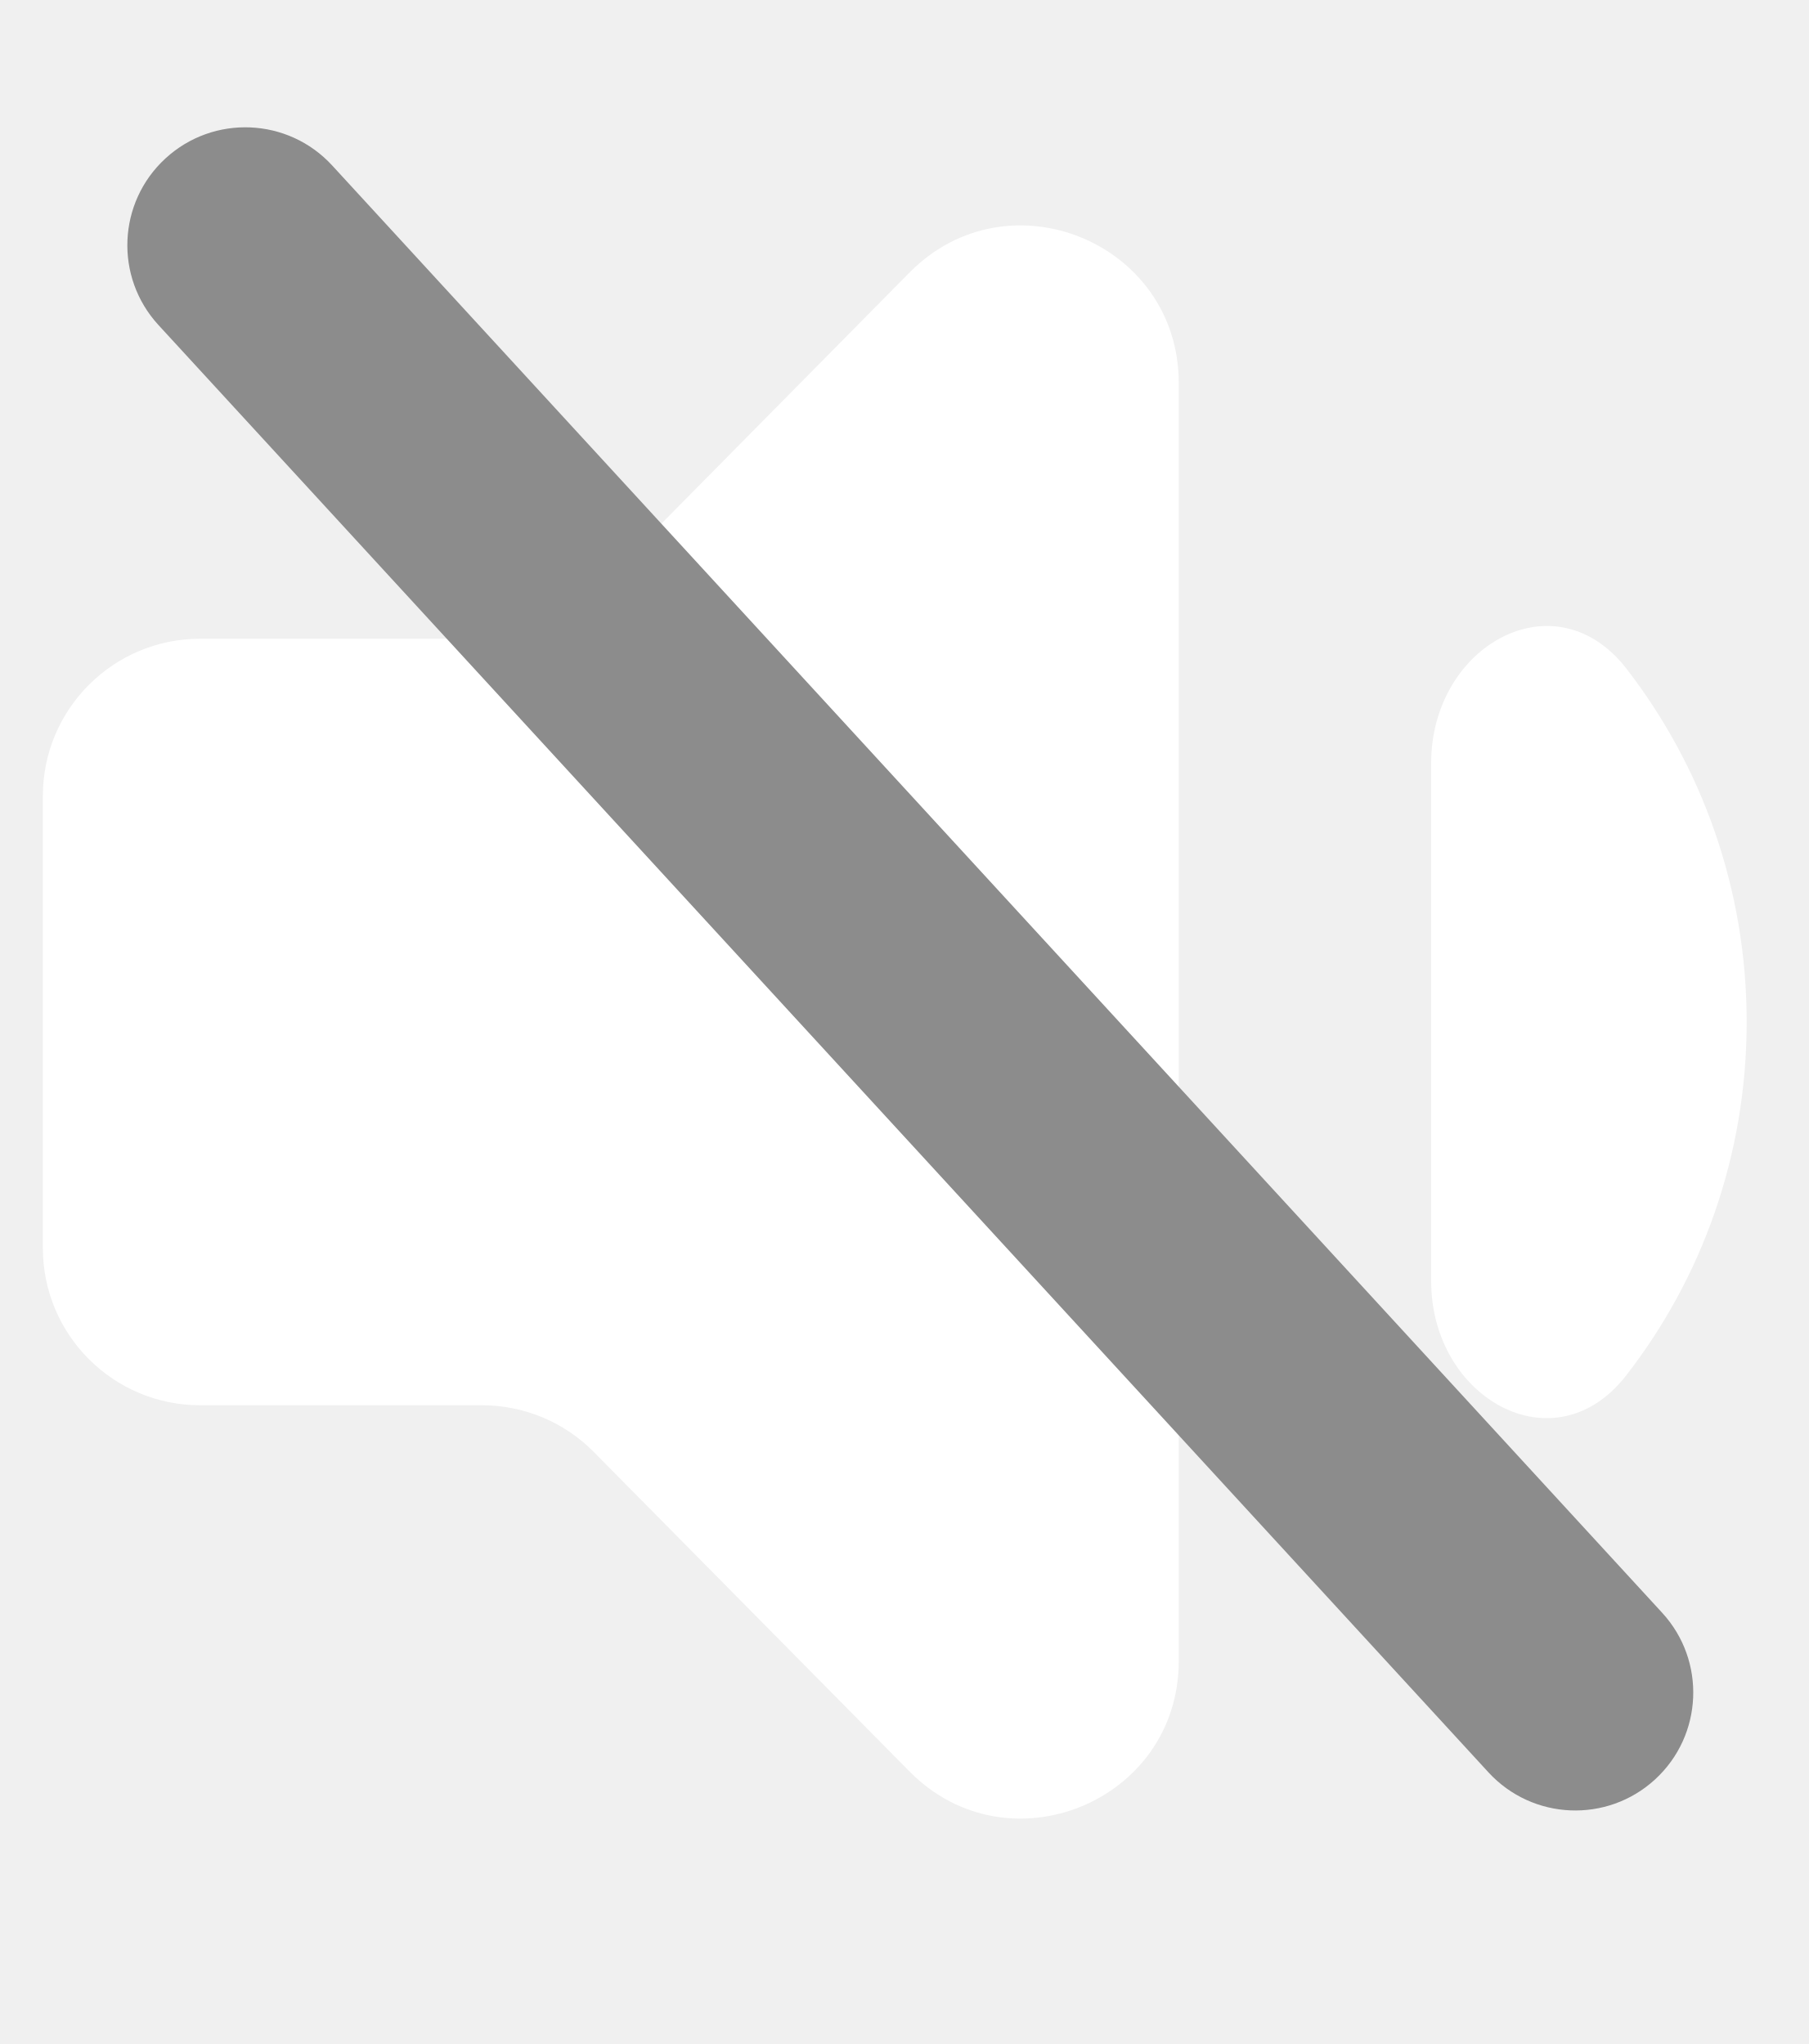
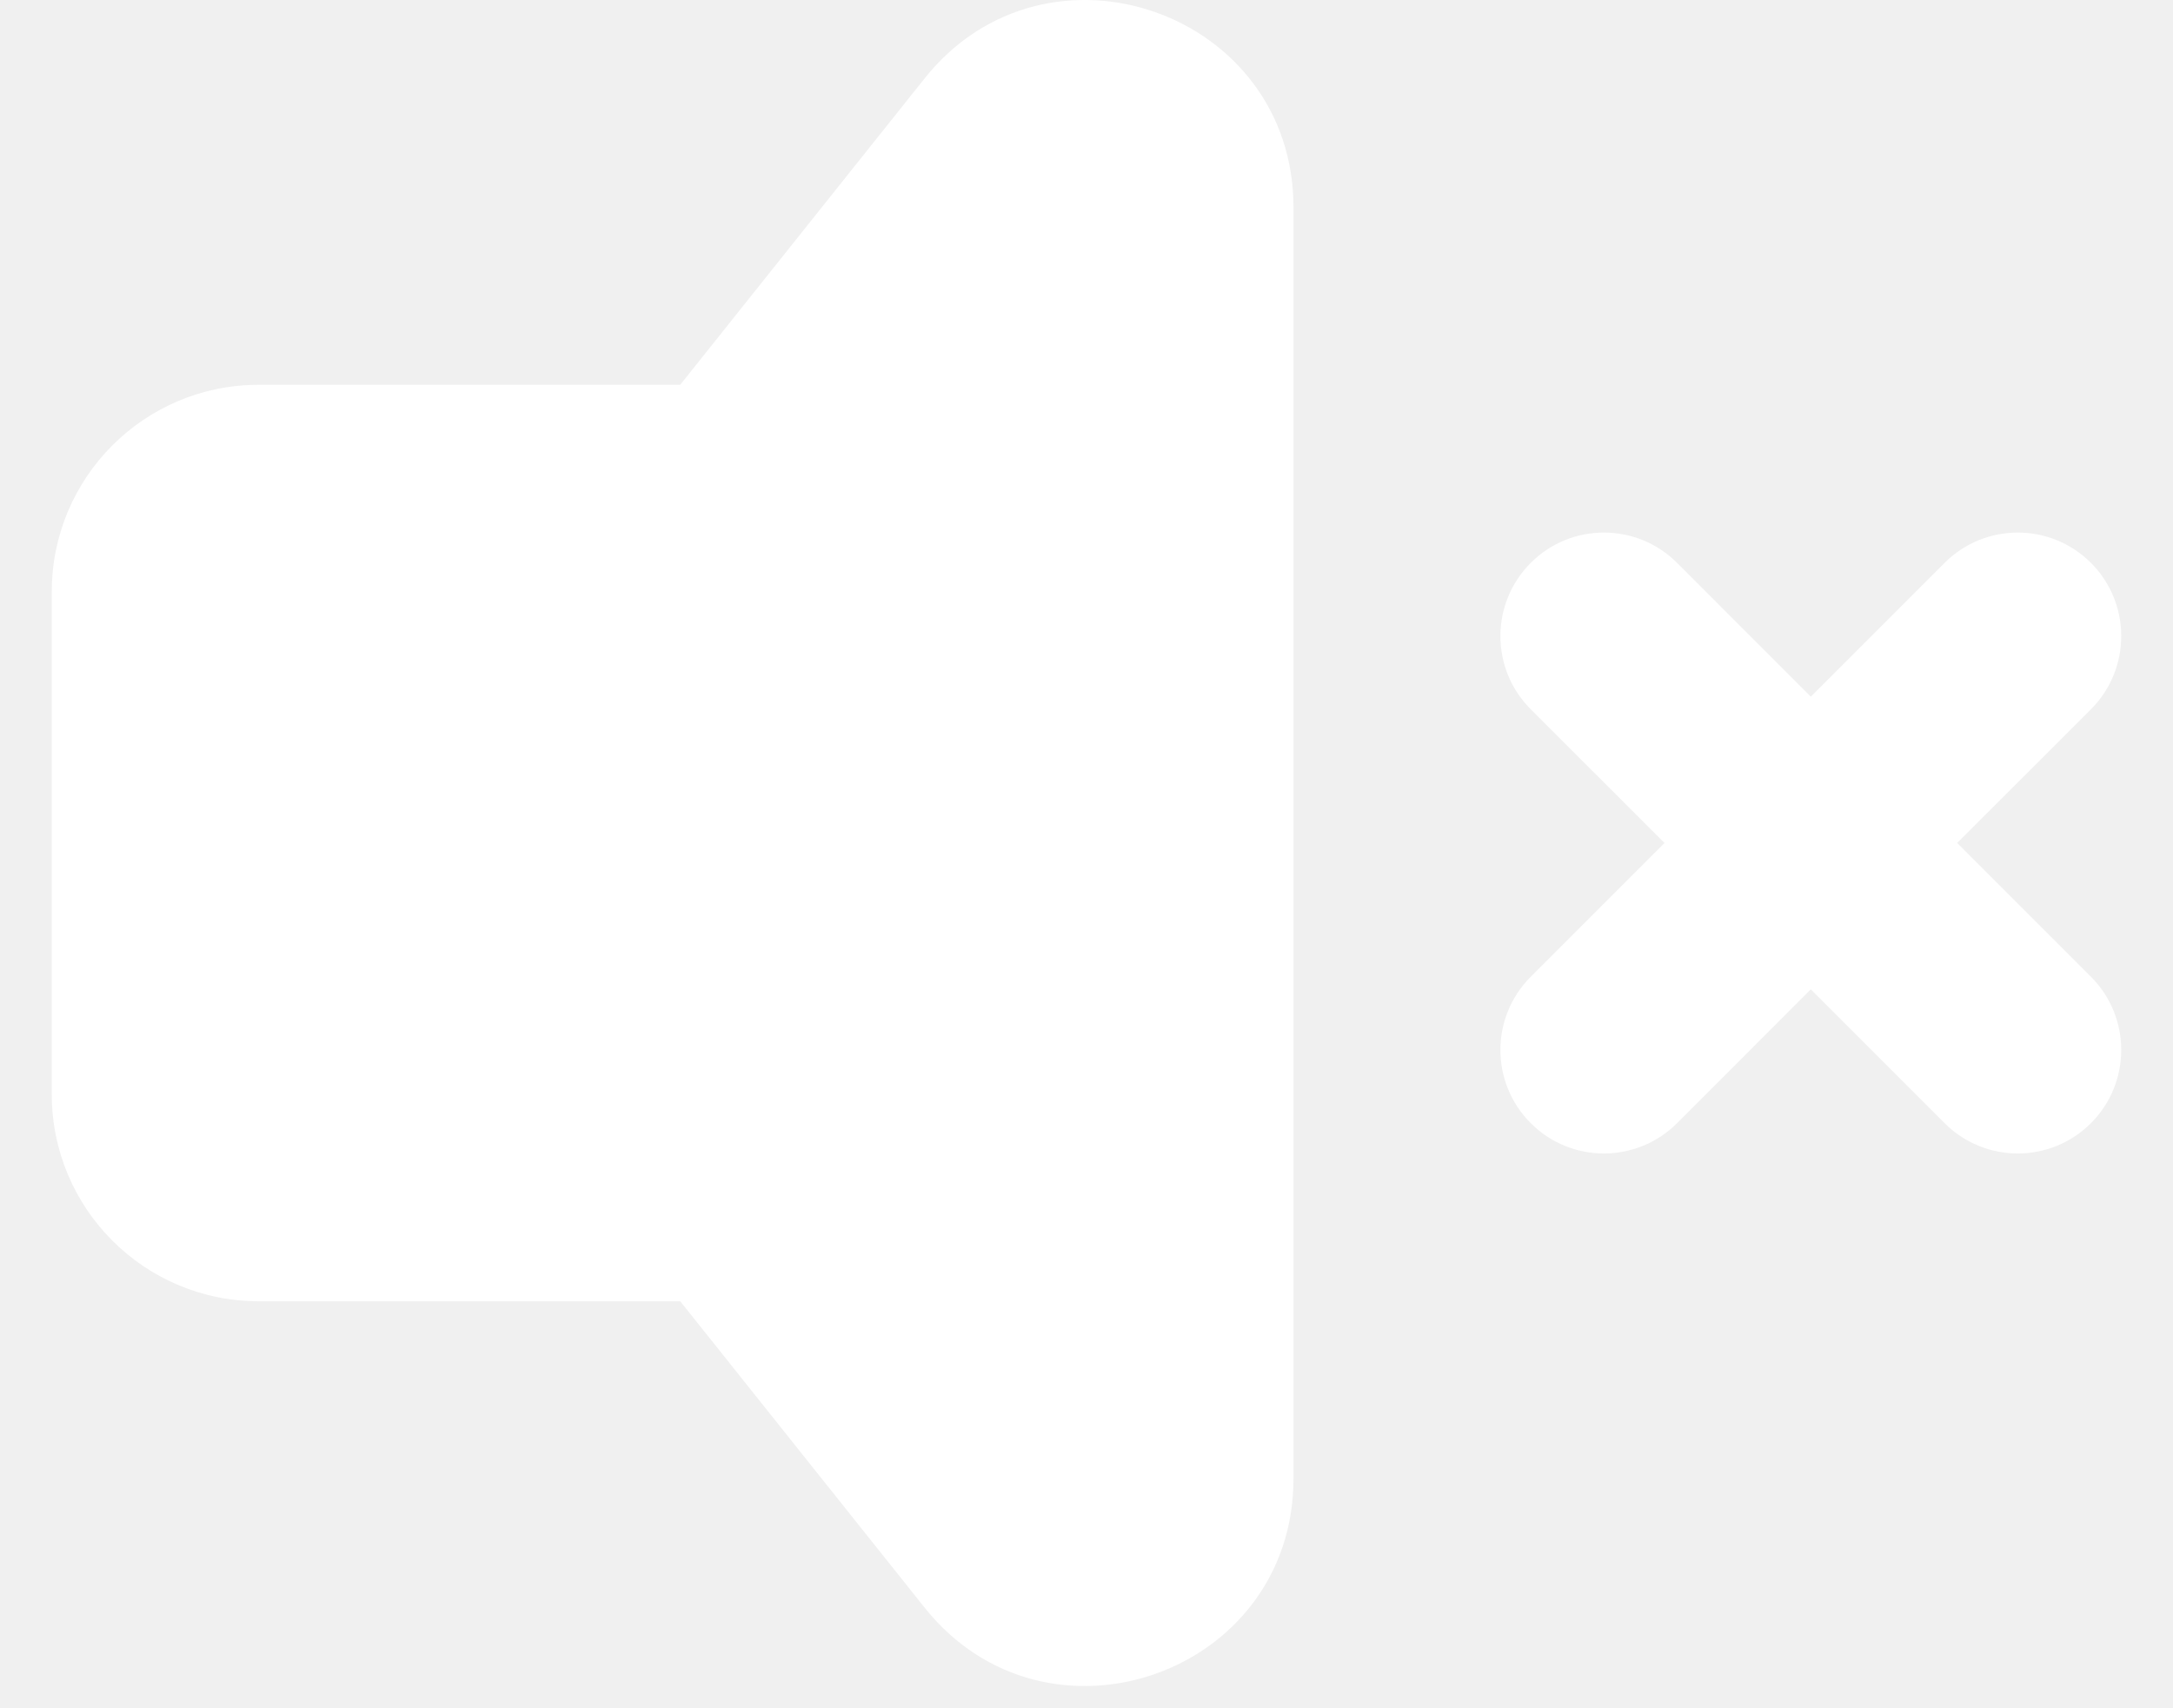
- <svg xmlns="http://www.w3.org/2000/svg" width="23" height="26" viewBox="0 0 23 26" fill="none">
-   <path d="M22.212 13C22.212 11.303 21.642 9.747 20.686 8.509C19.775 7.329 18.2 8.214 18.2 9.705V16.298C18.2 17.785 19.767 18.671 20.679 17.497C21.639 16.262 22.212 14.702 22.212 13ZM2.545 8.125C1.441 8.125 0.545 9.02 0.545 10.125V15.875C0.545 16.98 1.441 17.875 2.545 17.875H6.13C6.664 17.875 7.177 18.089 7.552 18.47L11.567 22.534C12.823 23.806 14.99 22.917 14.99 21.129V4.871C14.99 3.083 12.823 2.194 11.567 3.466L7.552 7.53C7.177 7.911 6.664 8.125 6.13 8.125H2.545Z" fill="white" />
-   <rect width="28" height="3" rx="1.5" transform="matrix(-0.676538 -0.736408 -0.736408 0.676538 22.1523 21.6194)" fill="#8C8C8C" />
+ <svg xmlns="http://www.w3.org/2000/svg" width="28" height="22" viewBox="0 0 28 22" fill="none">
+   <path fill-rule="evenodd" clip-rule="evenodd" d="M11.915 1.009C13.489 -0.963 16.667 0.149 16.667 2.672V19.053C16.667 21.576 13.489 22.688 11.915 20.716L8.765 16.767H3.333C1.861 16.767 0.667 15.573 0.667 14.101V7.624C0.667 6.152 1.861 4.958 3.333 4.958H8.765L11.915 1.009Z" fill="white" />
+   <path d="M19.724 7.253C20.244 6.732 21.089 6.732 21.61 7.253L23.333 8.977L25.057 7.253C25.578 6.732 26.422 6.732 26.943 7.253C27.463 7.774 27.463 8.618 26.943 9.139L25.219 10.862L26.943 12.586C27.463 13.107 27.463 13.951 26.943 14.472C26.422 14.993 25.578 14.993 25.057 14.472L23.333 12.748L21.61 14.472C21.089 14.993 20.244 14.993 19.724 14.472C19.203 13.951 19.203 13.107 19.724 12.586L21.448 10.862L19.724 9.139C19.203 8.618 19.203 7.774 19.724 7.253Z" fill="white" />
</svg>
